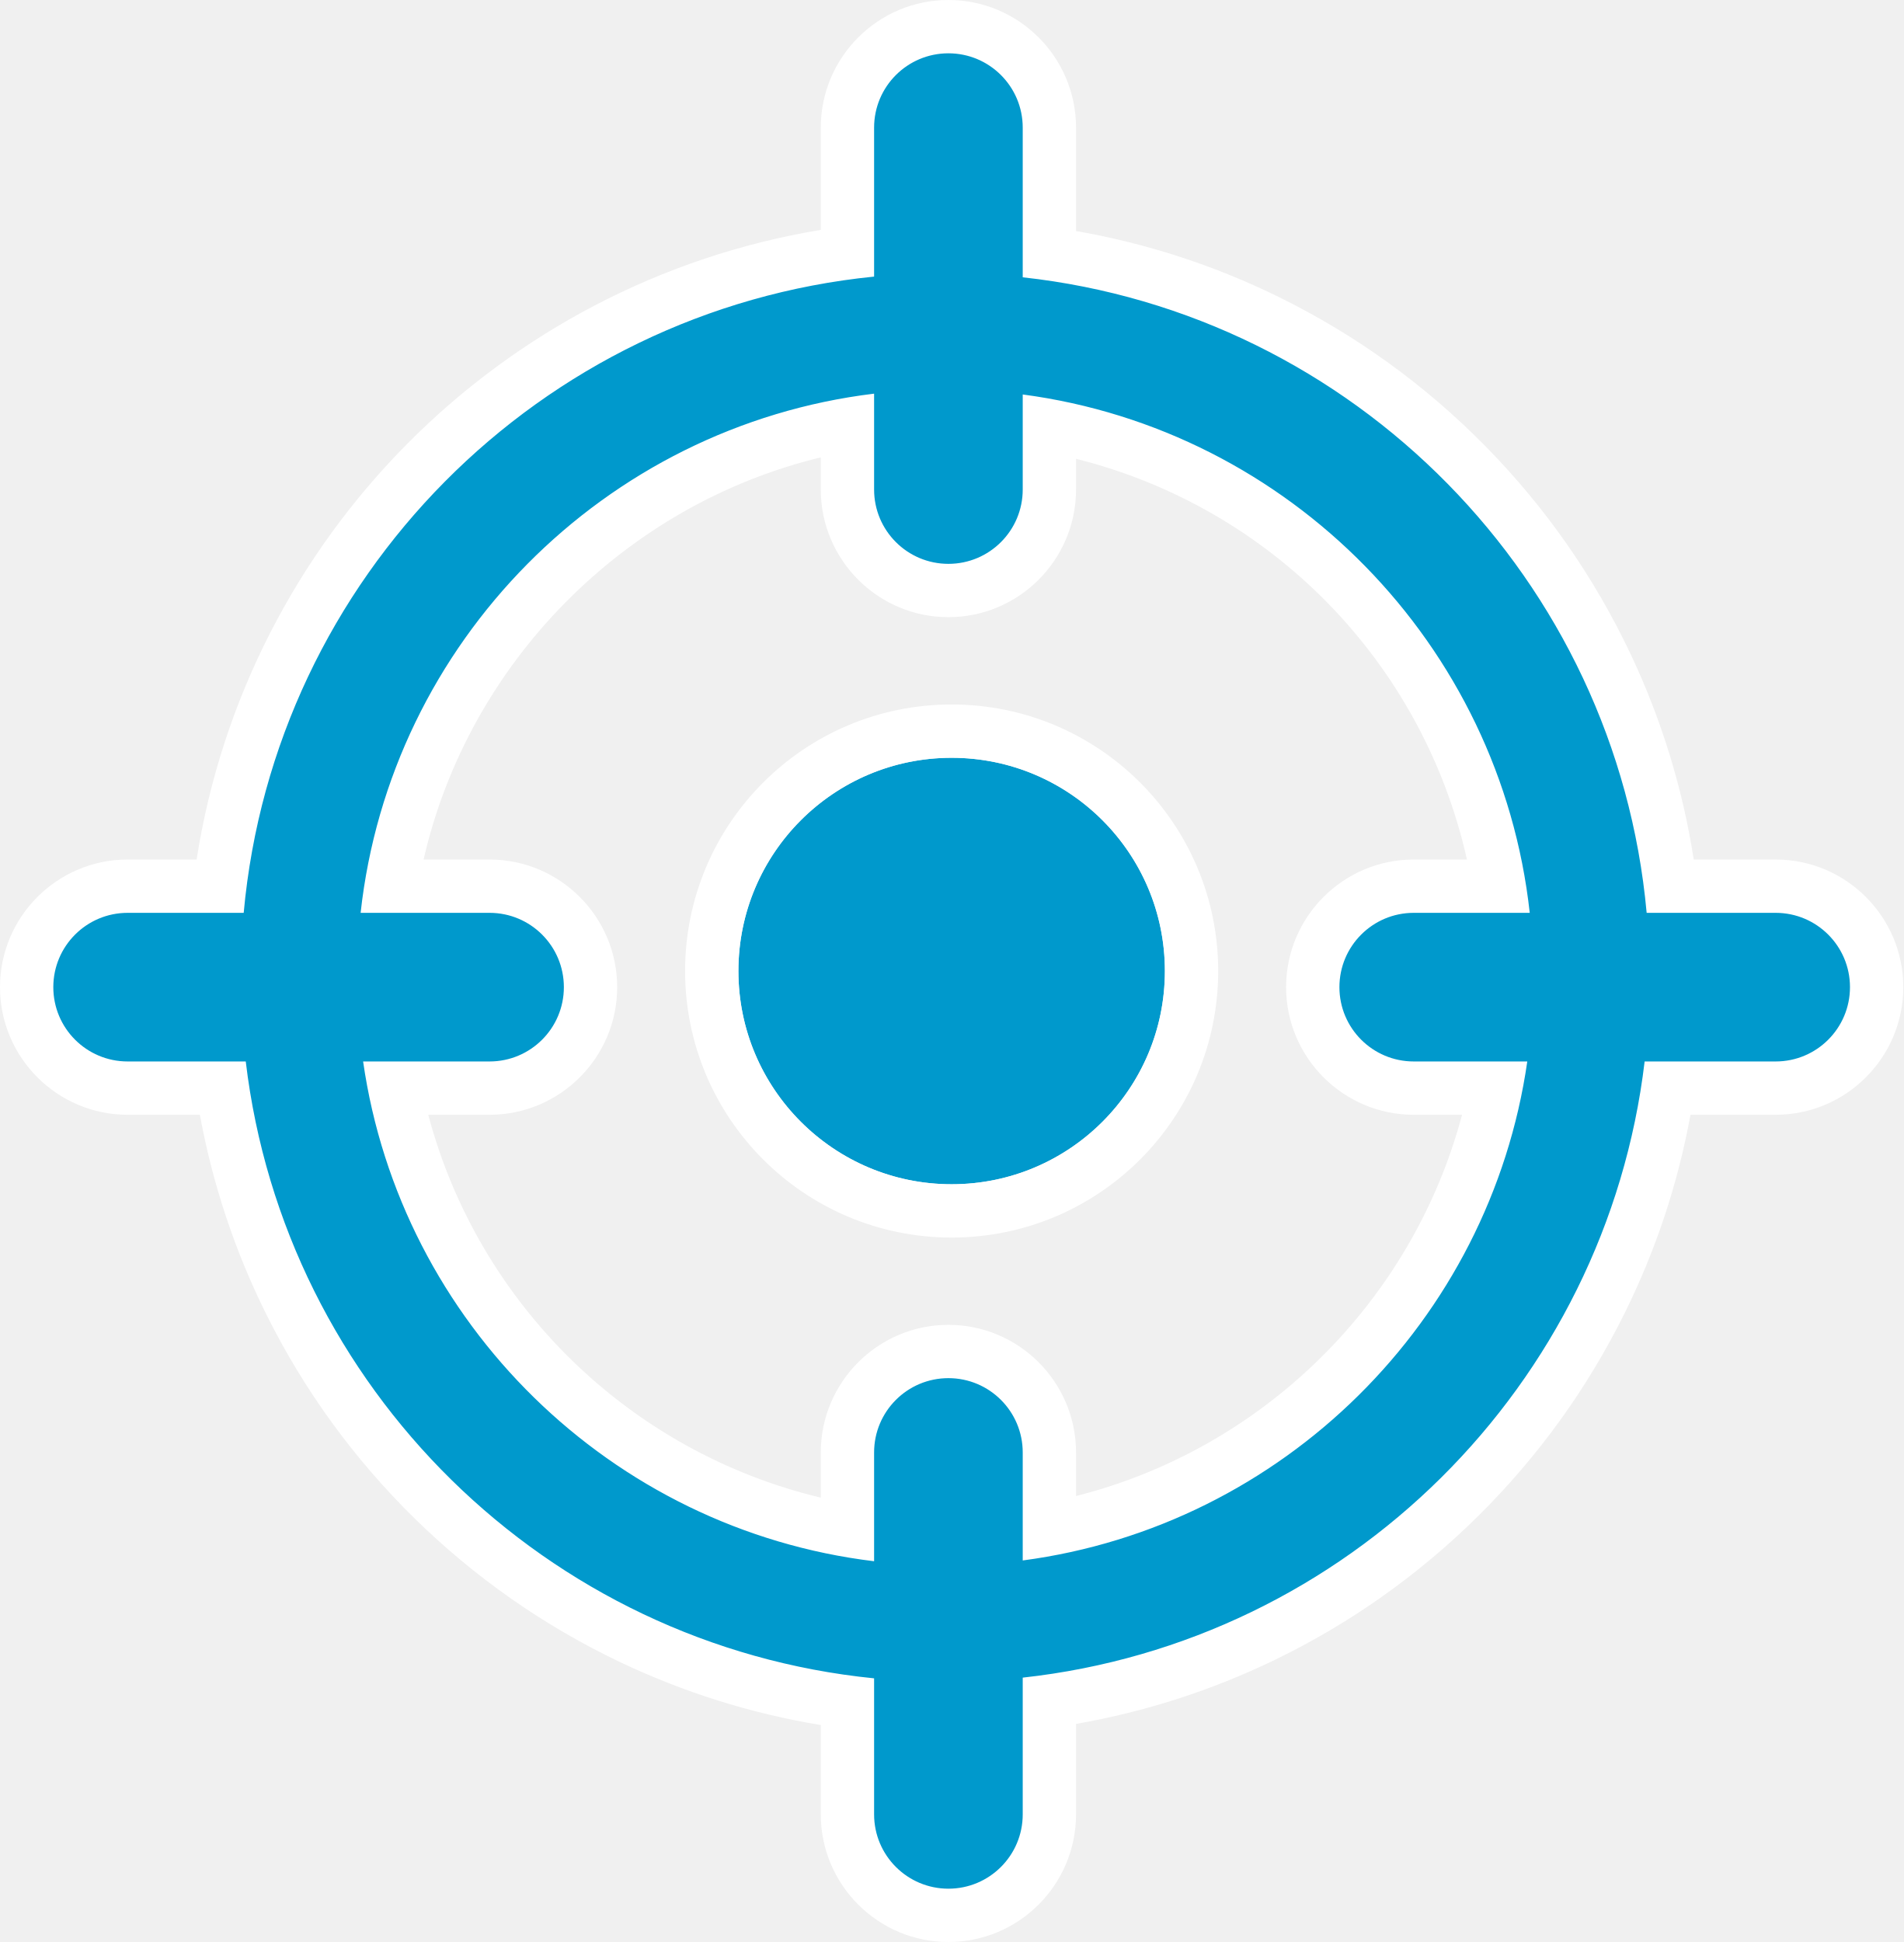
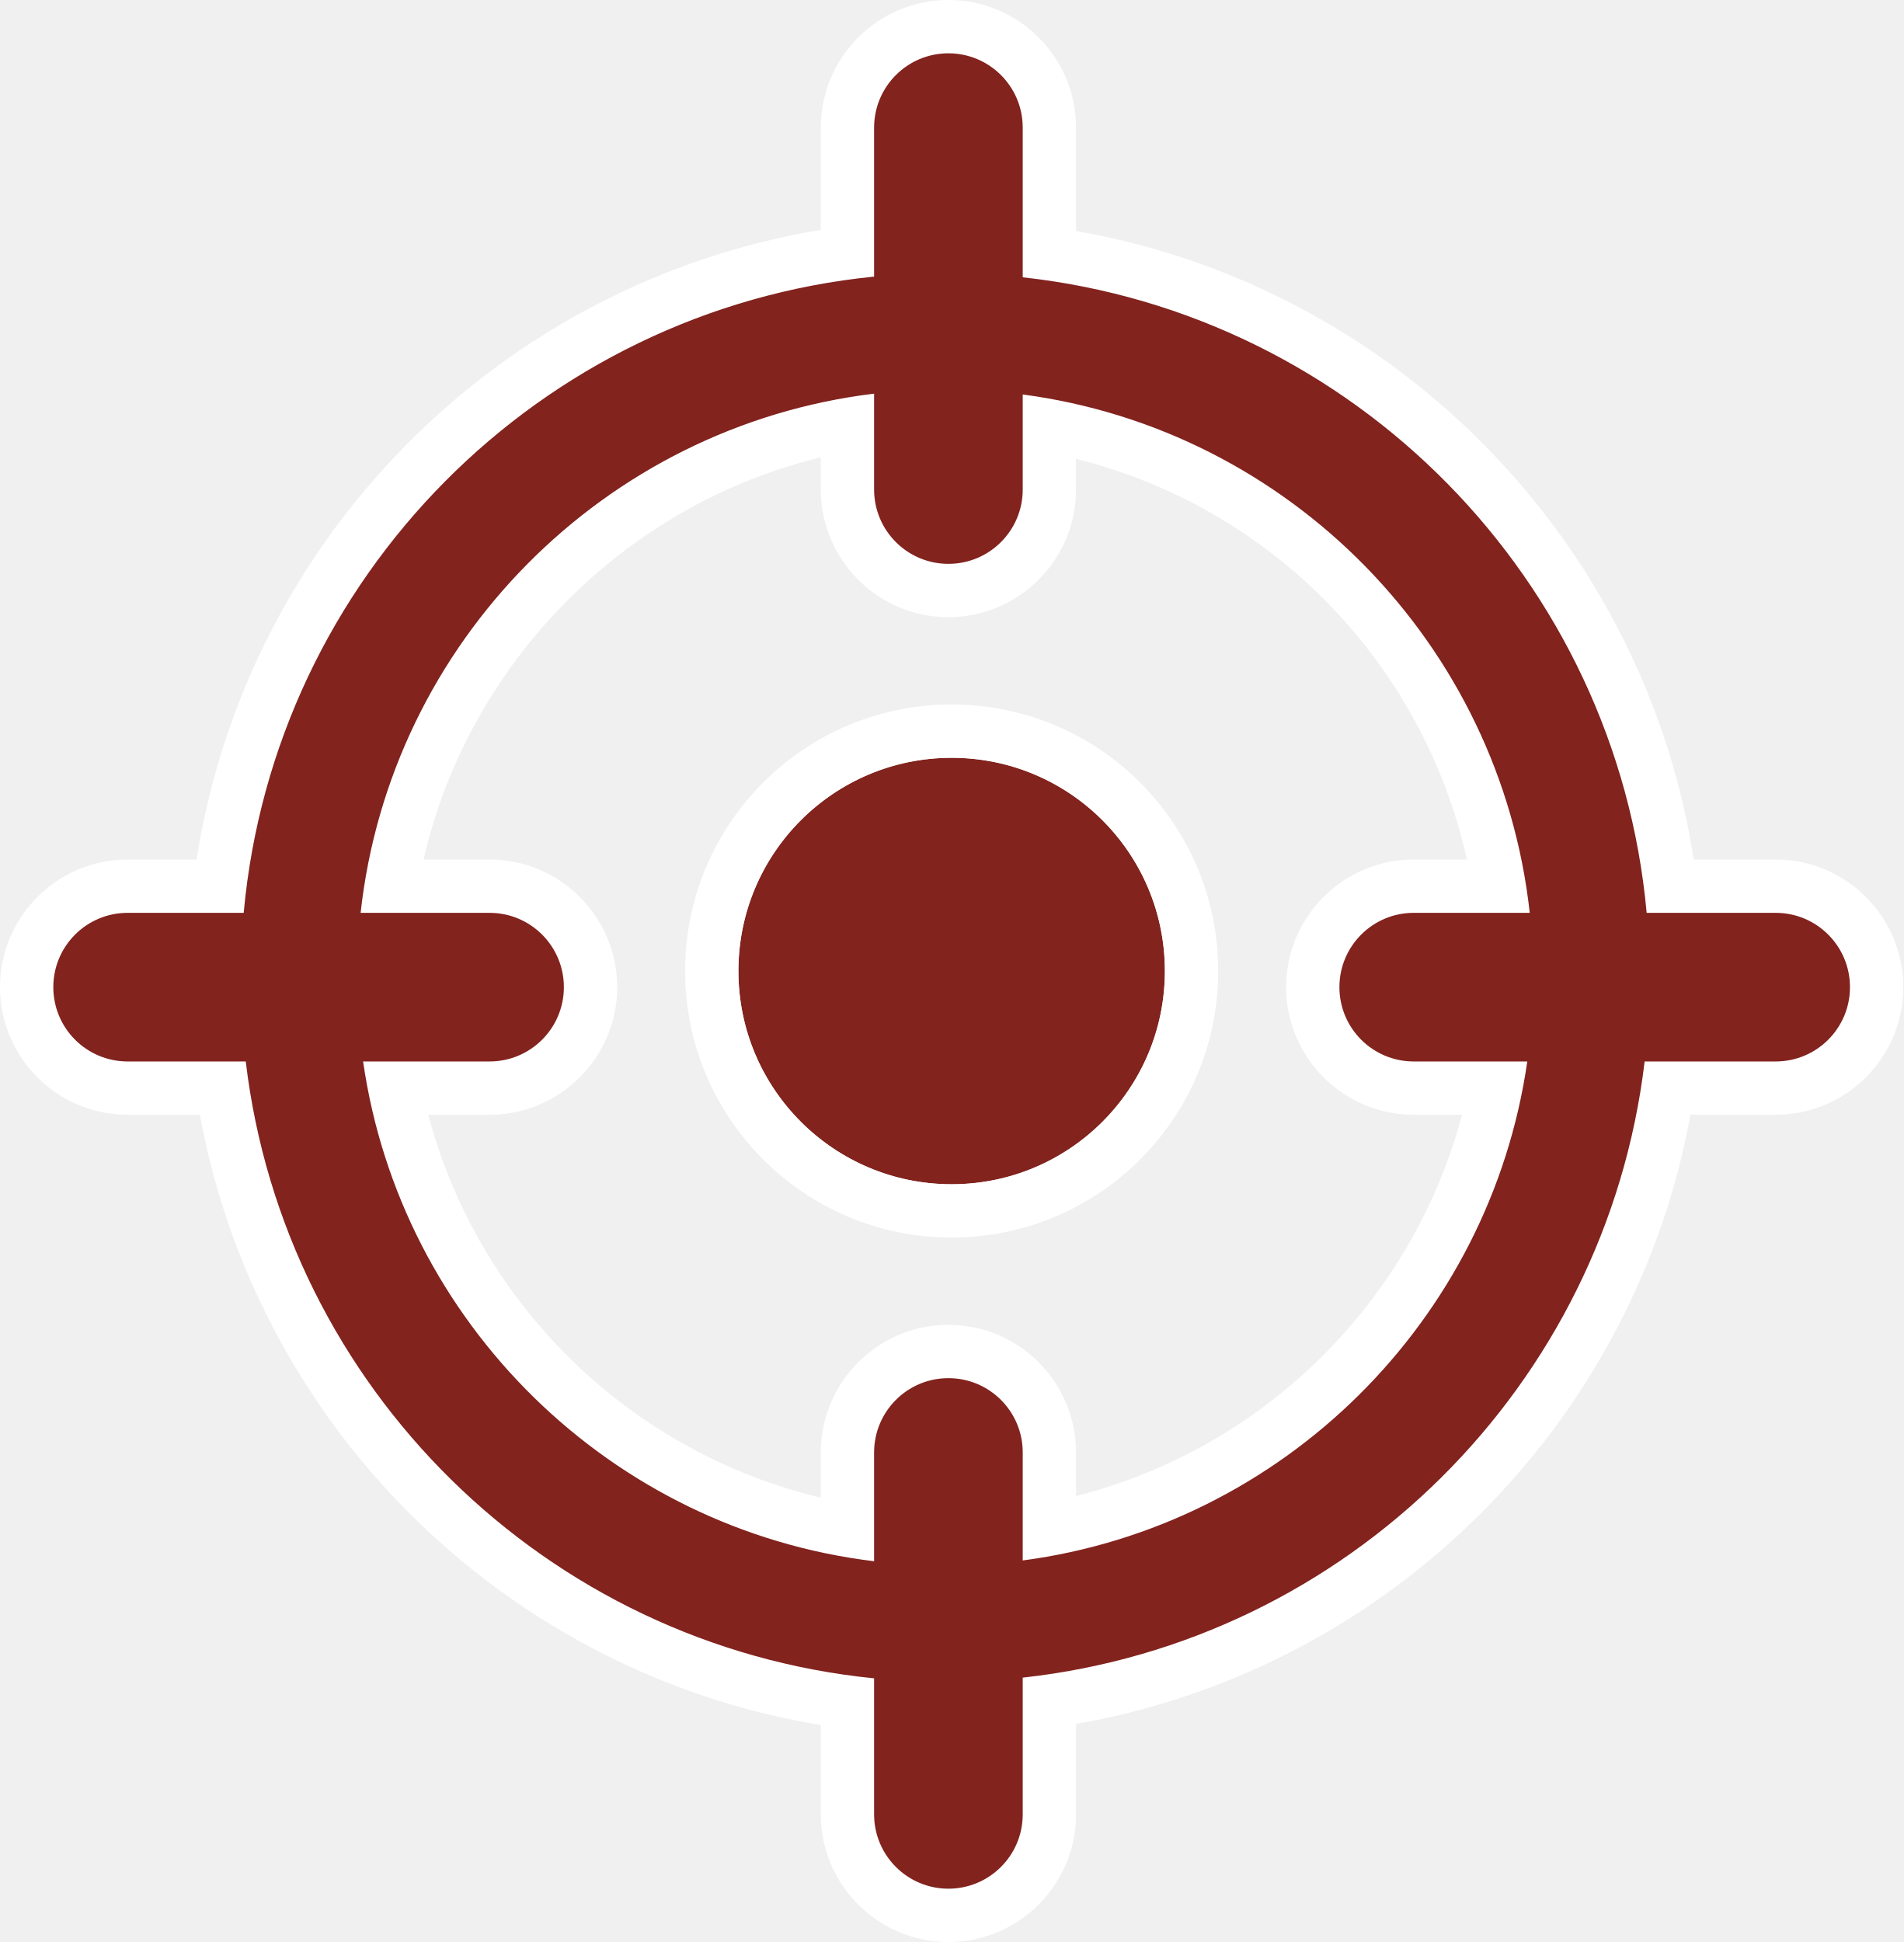
<svg xmlns="http://www.w3.org/2000/svg" viewBox="0 0 53.554 54.645">
  <g id="Group_2916" data-name="Group 2916" transform="translate(-468.5 -252.5)">
-     <g id="Ellipse_11754" data-name="Ellipse 11754" transform="translate(489.277 273.823)" fill="#09c" stroke="#fff" stroke-width="1.5">
+     <g id="Ellipse_11754" data-name="Ellipse 11754" transform="translate(489.277 273.823)" fill="#82231E" stroke="#fff" stroke-width="1.5">
      <circle cx="6" cy="6" r="6" stroke="none" />
      <circle cx="6" cy="6" r="6.75" fill="none" />
    </g>
-     <g id="Path_3291" data-name="Path 3291" transform="translate(0 0)" fill="#09c">
+     <g id="Path_3291" data-name="Path 3291" transform="translate(0 0)" fill="#82231E">
      <path d="M 495.186 306.395 C 493.619 306.395 492.345 305.121 492.345 303.554 L 492.345 300.393 C 490.235 300.112 488.194 299.507 486.27 298.592 C 484.2 297.607 482.319 296.29 480.678 294.677 C 479.038 293.066 477.689 291.208 476.668 289.157 C 475.719 287.25 475.078 285.221 474.759 283.118 L 472.091 283.118 C 470.525 283.118 469.25 281.844 469.25 280.277 C 469.25 278.711 470.525 277.436 472.091 277.436 L 474.684 277.436 C 475.835 268.194 483.114 260.849 492.345 259.616 L 492.345 256.091 C 492.345 254.525 493.619 253.25 495.186 253.25 C 496.753 253.25 498.027 254.525 498.027 256.091 L 498.027 259.642 C 500.164 259.947 502.226 260.583 504.165 261.537 C 506.249 262.562 508.133 263.925 509.767 265.587 C 511.401 267.25 512.731 269.159 513.72 271.262 C 514.64 273.218 515.24 275.292 515.506 277.436 L 518.463 277.436 C 520.029 277.436 521.304 278.711 521.304 280.277 C 521.304 281.844 520.029 283.118 518.463 283.118 L 515.431 283.118 C 515.114 285.206 514.48 287.221 513.542 289.116 C 512.533 291.156 511.199 293.005 509.577 294.613 C 507.954 296.222 506.092 297.54 504.043 298.532 C 502.139 299.453 500.119 300.069 498.027 300.367 L 498.027 303.554 C 498.027 305.121 496.753 306.395 495.186 306.395 Z M 479.606 283.118 C 480.88 289.478 485.956 294.438 492.345 295.562 L 492.345 293.37 C 492.345 291.804 493.619 290.529 495.186 290.529 C 496.753 290.529 498.027 291.804 498.027 293.37 L 498.027 295.529 C 504.322 294.342 509.323 289.398 510.584 283.118 L 508.279 283.118 C 506.713 283.118 505.438 281.844 505.438 280.277 C 505.438 278.711 506.713 277.436 508.279 277.436 L 510.684 277.436 C 509.613 270.872 504.563 265.703 498.027 264.479 L 498.027 266.275 C 498.027 267.842 496.753 269.116 495.186 269.116 C 493.619 269.116 492.345 267.842 492.345 266.275 L 492.345 264.447 C 485.812 265.606 480.59 270.89 479.507 277.436 L 482.275 277.436 C 483.841 277.436 485.116 278.711 485.116 280.277 C 485.116 281.844 483.841 283.118 482.275 283.118 L 479.606 283.118 Z" stroke="none" />
      <path d="M 495.186 254 C 494.031 254 493.095 254.936 493.095 256.091 L 493.095 260.283 C 483.684 261.226 476.216 268.751 475.357 278.186 L 472.091 278.186 C 470.936 278.186 470 279.122 470 280.277 C 470 281.432 470.936 282.368 472.091 282.368 L 475.415 282.368 C 476.505 291.547 483.867 298.801 493.095 299.726 L 493.095 303.554 C 493.095 304.709 494.031 305.645 495.186 305.645 C 496.341 305.645 497.277 304.709 497.277 303.554 L 497.277 299.706 C 506.42 298.705 513.692 291.486 514.776 282.368 L 518.463 282.368 C 519.618 282.368 520.554 281.432 520.554 280.277 C 520.554 279.122 519.618 278.186 518.463 278.186 L 514.833 278.186 C 513.98 268.812 506.602 261.324 497.277 260.303 L 497.277 256.091 C 497.277 254.936 496.341 254 495.186 254 M 495.186 268.366 C 496.341 268.366 497.277 267.43 497.277 266.275 L 497.277 263.6 C 504.781 264.593 510.714 270.633 511.543 278.186 L 508.279 278.186 C 507.124 278.186 506.188 279.122 506.188 280.277 C 506.188 281.432 507.124 282.368 508.279 282.368 L 511.474 282.368 C 510.425 289.666 504.599 295.44 497.277 296.409 L 497.277 293.37 C 497.277 292.215 496.341 291.279 495.186 291.279 C 494.031 291.279 493.095 292.215 493.095 293.37 L 493.095 296.431 C 485.688 295.535 479.773 289.726 478.717 282.368 L 482.275 282.368 C 483.43 282.368 484.366 281.432 484.366 280.277 C 484.366 279.122 483.43 278.186 482.275 278.186 L 478.647 278.186 C 479.483 270.572 485.506 264.496 493.095 263.577 L 493.095 266.275 C 493.095 267.43 494.031 268.366 495.186 268.366 M 495.186 252.5 C 497.166 252.5 498.777 254.111 498.777 256.091 L 498.777 259.001 C 500.763 259.347 502.682 259.971 504.496 260.864 C 506.656 261.927 508.609 263.339 510.302 265.061 C 511.996 266.784 513.374 268.763 514.399 270.942 C 515.258 272.77 515.848 274.696 516.158 276.686 L 518.463 276.686 C 520.443 276.686 522.054 278.297 522.054 280.277 C 522.054 282.257 520.443 283.868 518.463 283.868 L 516.066 283.868 C 515.712 285.806 515.091 287.677 514.215 289.448 C 513.168 291.563 511.786 293.48 510.105 295.146 C 508.423 296.813 506.494 298.179 504.369 299.207 C 502.592 300.067 500.716 300.67 498.777 301.008 L 498.777 303.554 C 498.777 305.534 497.166 307.145 495.186 307.145 C 493.206 307.145 491.595 305.534 491.595 303.554 L 491.595 301.04 C 489.638 300.717 487.744 300.123 485.948 299.269 C 483.803 298.248 481.852 296.883 480.152 295.212 C 478.453 293.542 477.055 291.617 475.997 289.491 C 475.109 287.707 474.482 285.821 474.124 283.868 L 472.091 283.868 C 470.111 283.868 468.5 282.257 468.5 280.277 C 468.5 278.297 470.111 276.686 472.091 276.686 L 474.032 276.686 C 475.447 267.633 482.555 260.463 491.595 258.969 L 491.595 256.091 C 491.595 254.111 493.206 252.5 495.186 252.5 Z M 495.186 269.866 C 493.206 269.866 491.595 268.255 491.595 266.275 L 491.595 265.37 C 486.075 266.703 481.683 271.149 480.419 276.686 L 482.275 276.686 C 484.255 276.686 485.866 278.297 485.866 280.277 C 485.866 282.257 484.255 283.868 482.275 283.868 L 480.55 283.868 C 481.965 289.203 486.225 293.36 491.595 294.641 L 491.595 293.37 C 491.595 291.39 493.206 289.779 495.186 289.779 C 497.166 289.779 498.777 291.39 498.777 293.37 L 498.777 294.596 C 504.054 293.263 508.24 289.127 509.639 283.868 L 508.279 283.868 C 506.299 283.868 504.688 282.257 504.688 280.277 C 504.688 278.297 506.299 276.686 508.279 276.686 L 509.776 276.686 C 508.536 271.145 504.283 266.787 498.777 265.41 L 498.777 266.275 C 498.777 268.255 497.166 269.866 495.186 269.866 Z" stroke="none" fill="#fff" />
    </g>
  </g>
</svg>
